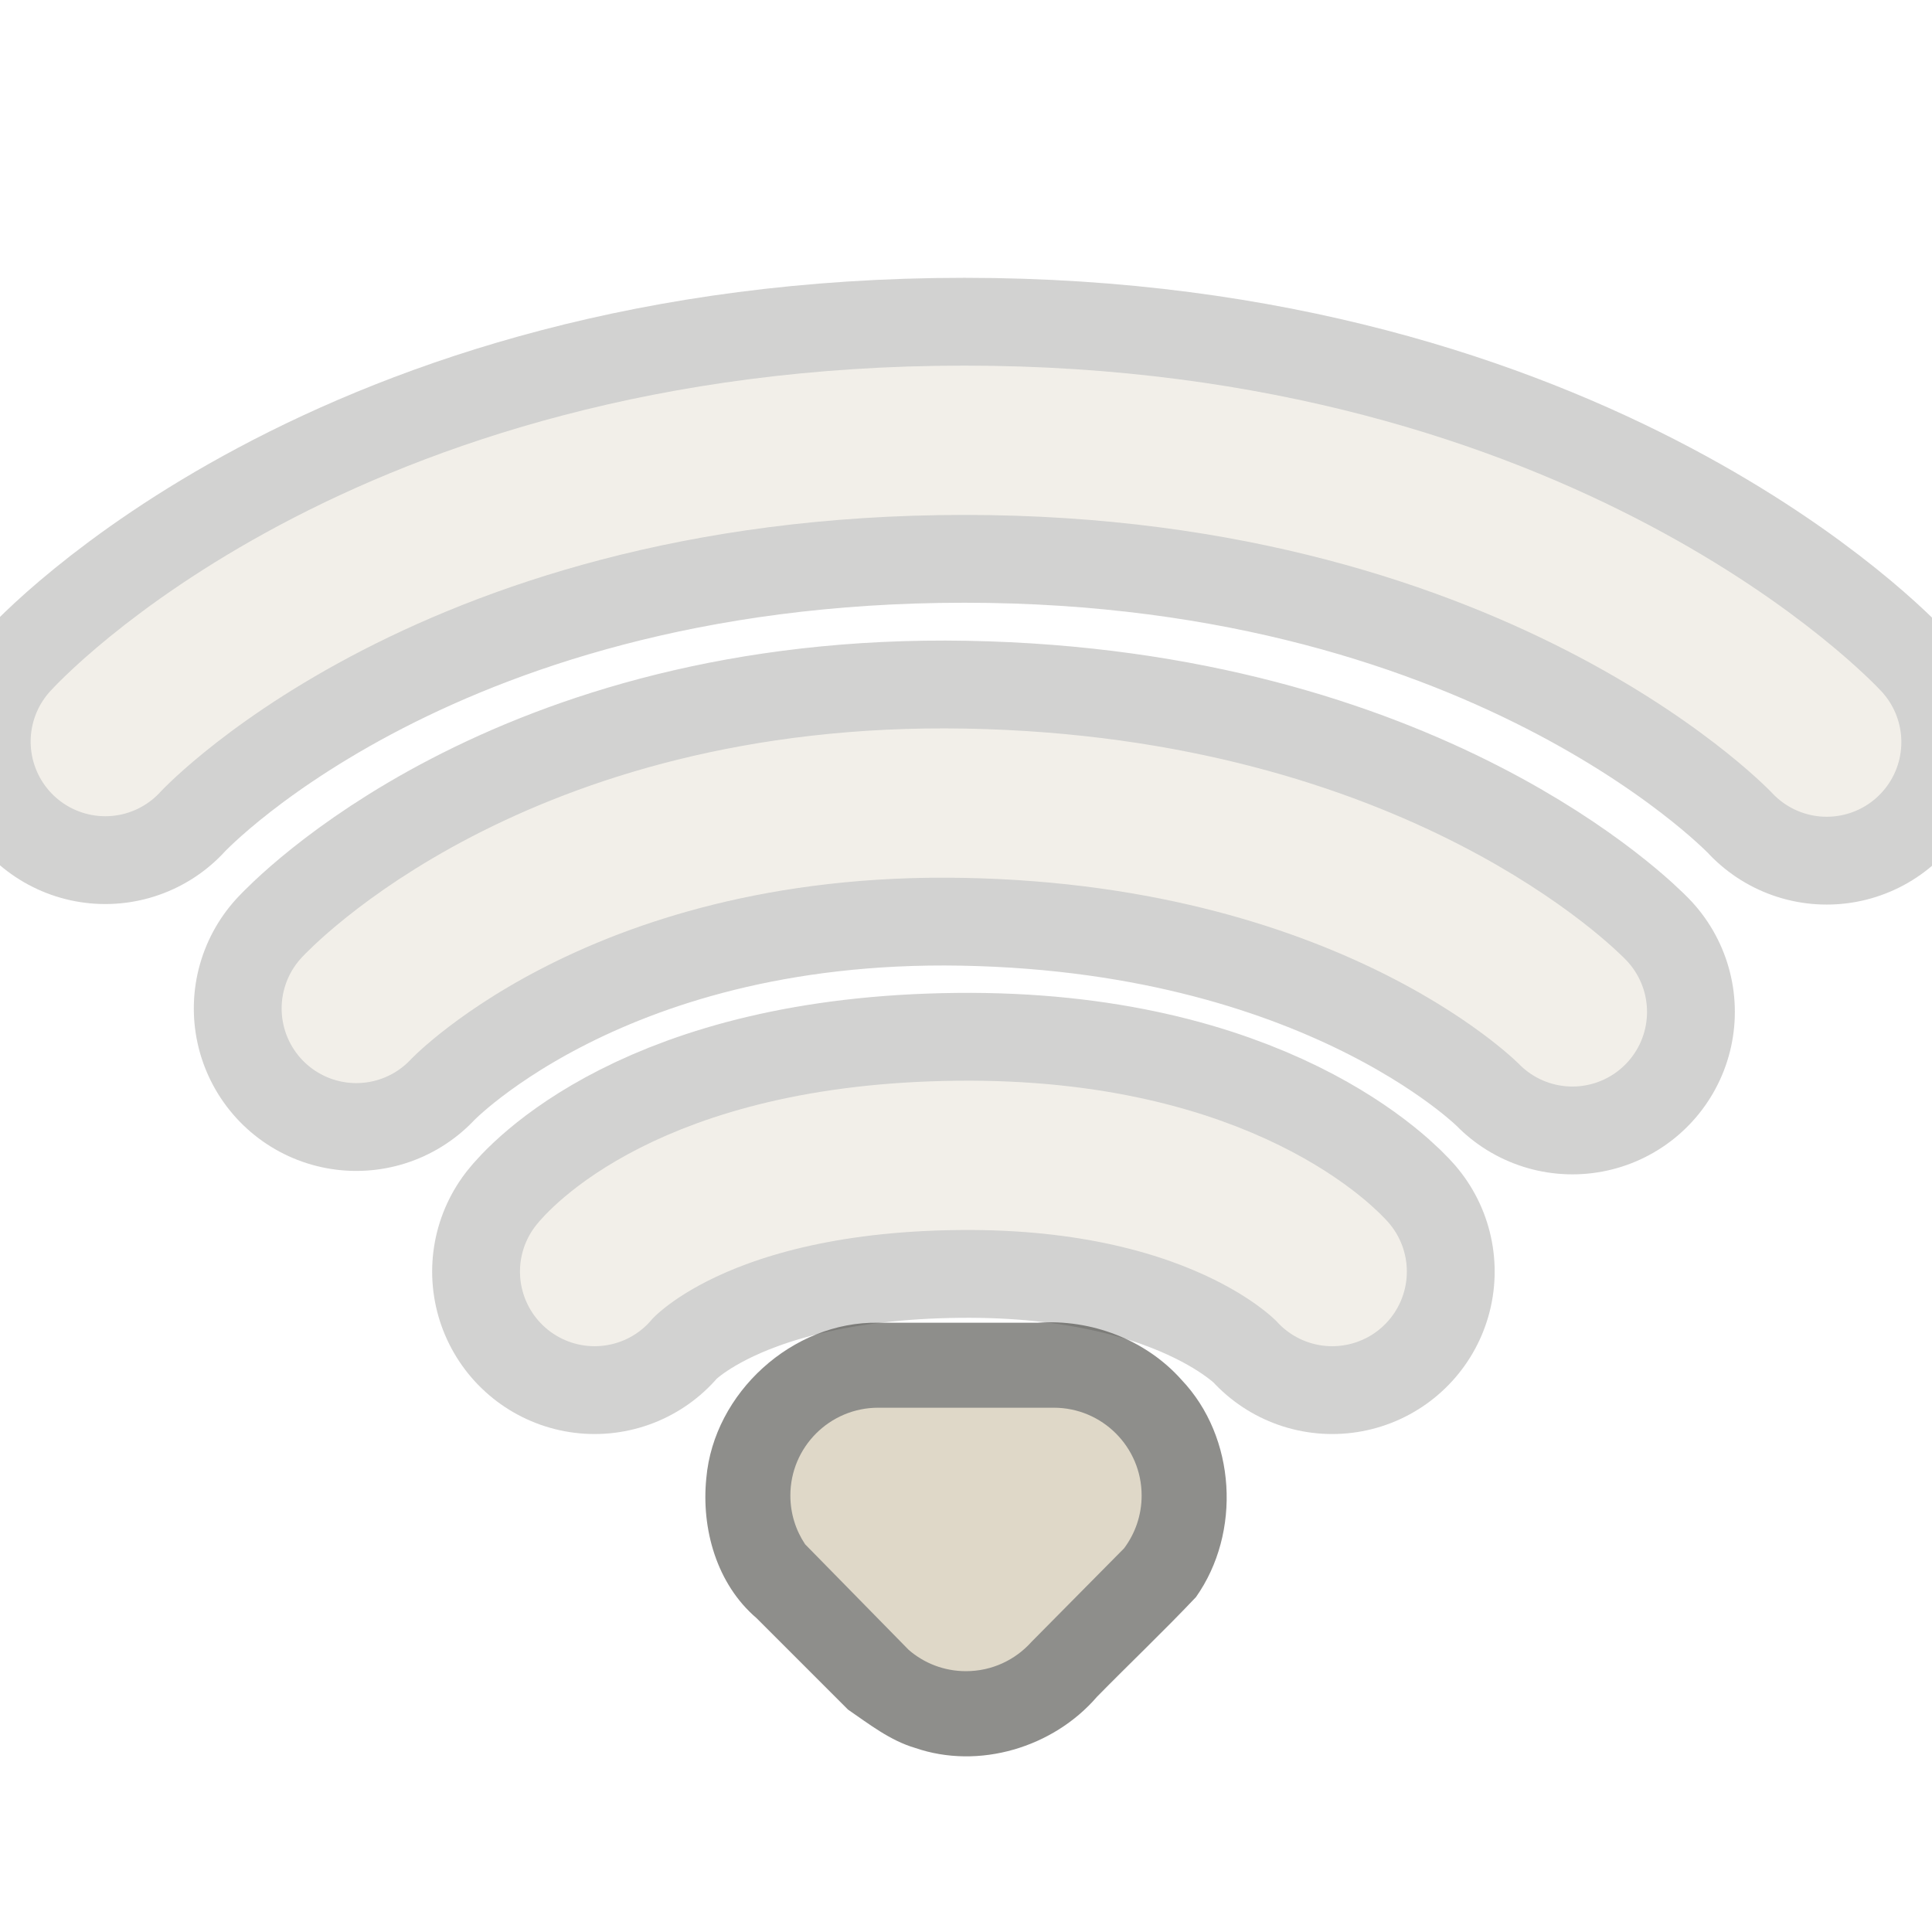
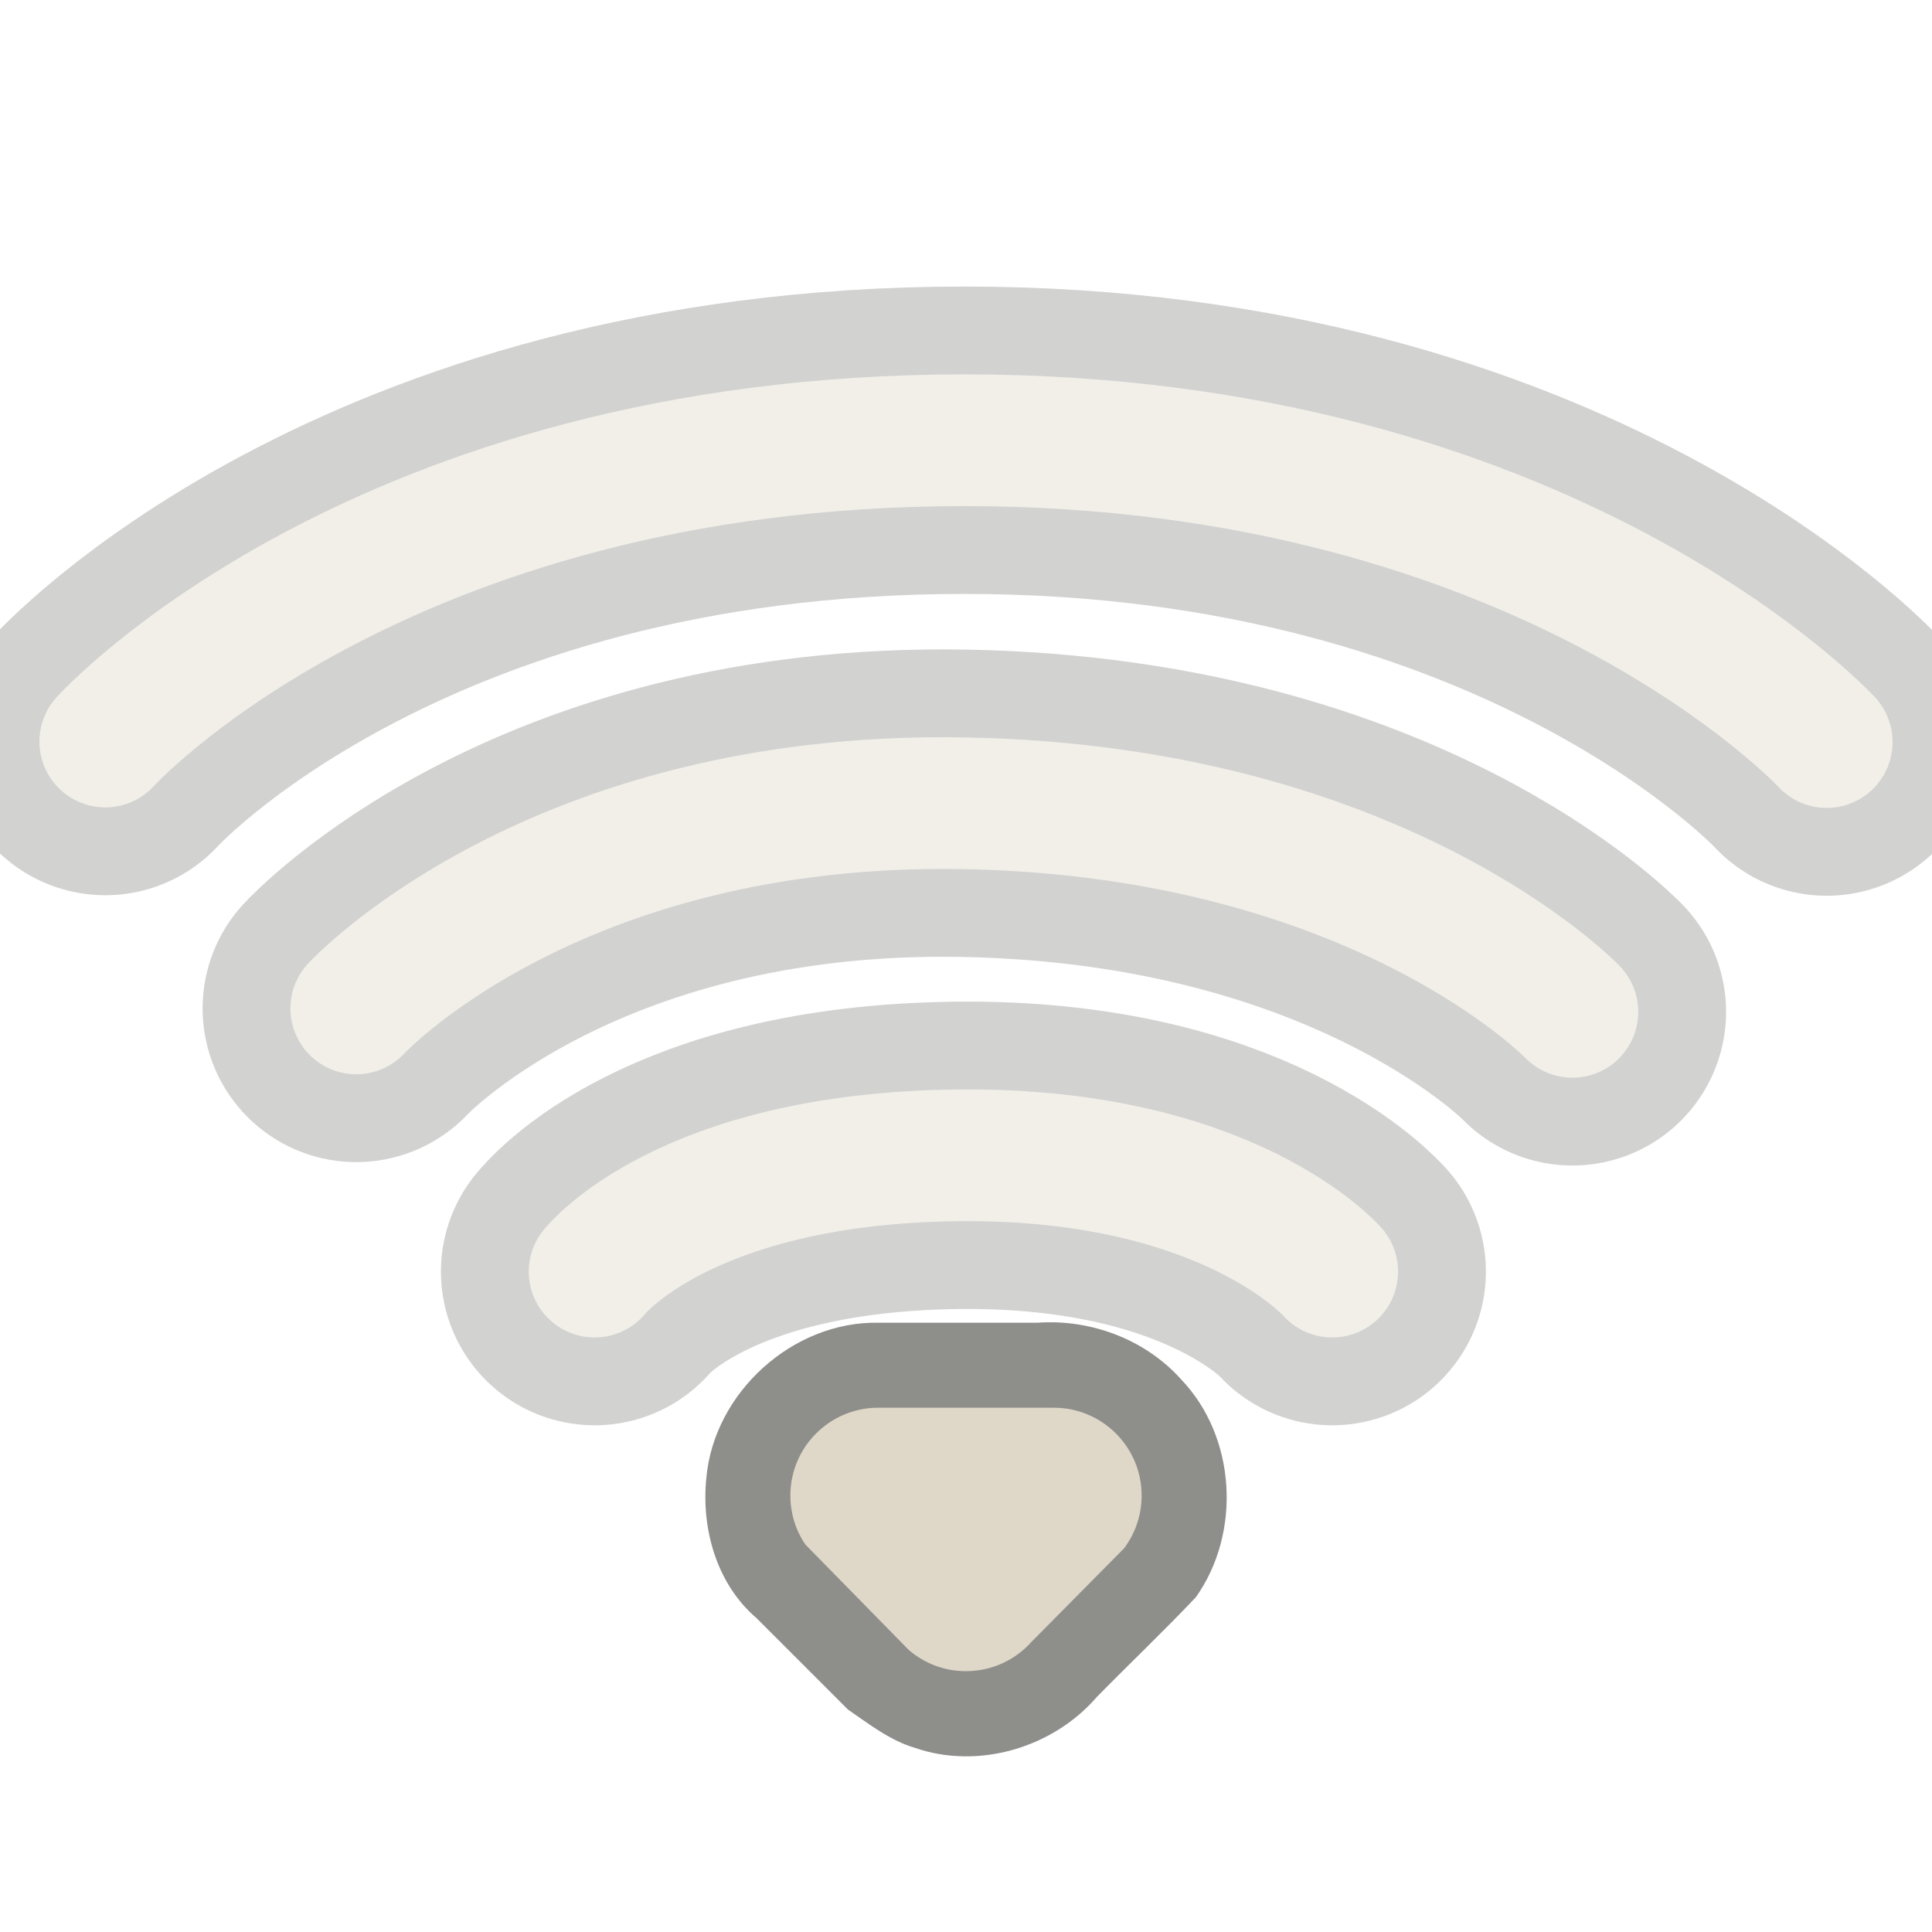
<svg xmlns="http://www.w3.org/2000/svg" version="1.0" width="22" height="22" id="svg3208">
-   <defs id="defs3210">
-     </defs>
+   <defs id="defs3210" />
  <path d="M 10.001,15.062 C 9.024,15.045 8.129,15.86 8.043,16.831 C 7.984,17.411 8.162,18.039 8.615,18.426 C 8.963,18.773 9.31,19.121 9.657,19.468 C 9.898,19.633 10.135,19.82 10.421,19.904 C 11.147,20.154 11.994,19.899 12.491,19.322 C 12.865,18.941 13.253,18.573 13.619,18.186 C 14.137,17.452 14.077,16.367 13.454,15.712 C 13.047,15.254 12.424,15.019 11.816,15.062 C 11.211,15.062 10.606,15.062 10.001,15.062 z" id="path3205" style="opacity:0.6;fill:#43423e;fill-opacity:1;fill-rule:evenodd;stroke:none;stroke-width:1.7;stroke-linecap:round;stroke-linejoin:miter;marker:none;marker-start:none;marker-mid:none;marker-end:none;stroke-miterlimit:4;stroke-dasharray:none;stroke-dashoffset:0;stroke-opacity:1;visibility:visible;display:inline;overflow:visible;enable-background:accumulate" />
-   <g id="g3240" style="opacity:0.4" transform="translate(-1.000001,-0.9695331)">
-     <path d="M 7.771,15.449 C 7.771,15.449 8.789,14.158 11.91,14.126 C 14.991,14.093 16.17,15.449 16.17,15.449 M 5.057,12.453 C 5.057,12.453 7.292,10.03 11.981,10.116 C 16.708,10.203 18.905,12.492 18.905,12.492 M 2.199,9.414 C 2.199,9.414 5.303,5.983 11.981,5.983 C 18.626,5.983 21.801,9.42 21.801,9.42" id="path3192" style="opacity:0.6;fill:none;fill-opacity:1;fill-rule:nonzero;stroke:#43423e;stroke-width:3.7;stroke-linecap:round;stroke-linejoin:miter;marker:none;marker-start:none;marker-mid:none;marker-end:none;stroke-miterlimit:4;stroke-dasharray:none;stroke-dashoffset:0;stroke-opacity:1;visibility:visible;display:inline;overflow:visible;enable-background:accumulate" />
-     <path d="M 7.771,15.449 C 7.771,15.449 8.789,14.158 11.91,14.126 C 14.991,14.093 16.17,15.449 16.17,15.449 M 5.057,12.453 C 5.057,12.453 7.292,10.03 11.981,10.116 C 16.708,10.203 18.905,12.492 18.905,12.492 M 2.199,9.414 C 2.199,9.414 5.303,5.983 11.981,5.983 C 18.626,5.983 21.801,9.42 21.801,9.42" id="path3209" style="opacity:1;fill:none;fill-opacity:1;fill-rule:nonzero;stroke:#dfd8c8;stroke-width:1.7;stroke-linecap:round;stroke-linejoin:miter;marker:none;marker-start:none;marker-mid:none;marker-end:none;stroke-miterlimit:4;stroke-dasharray:none;stroke-dashoffset:0;stroke-opacity:1;visibility:visible;display:inline;overflow:visible;enable-background:accumulate" />
+   <g id="g3240" style="opacity:0.4">
+     <path d="M 6.771,14.48 C 6.771,14.48 7.789,13.189 10.91,13.156 C 13.991,13.124 15.17,14.48 15.17,14.48 M 4.057,11.483 C 4.057,11.483 6.292,9.061 10.981,9.147 C 15.708,9.234 17.905,11.522 17.905,11.522 M 1.199,8.444 C 1.199,8.444 4.303,5.013 10.981,5.013 C 17.626,5.013 20.801,8.45 20.801,8.45" id="path3192" style="opacity:0.6;fill:none;fill-opacity:1;fill-rule:nonzero;stroke:#43423e;stroke-width:3.5;stroke-linecap:round;stroke-linejoin:miter;marker:none;marker-start:none;marker-mid:none;marker-end:none;stroke-miterlimit:4;stroke-dasharray:none;stroke-dashoffset:0;stroke-opacity:1;visibility:visible;display:inline;overflow:visible;enable-background:accumulate" />
+     <path d="M 6.771,14.48 C 6.771,14.48 7.789,13.189 10.91,13.156 C 13.991,13.124 15.17,14.48 15.17,14.48 M 4.057,11.483 C 4.057,11.483 6.292,9.061 10.981,9.147 C 15.708,9.234 17.905,11.522 17.905,11.522 M 1.199,8.444 C 1.199,8.444 4.303,5.013 10.981,5.013 C 17.626,5.013 20.801,8.45 20.801,8.45" id="path3209" style="opacity:1;fill:none;fill-opacity:1;fill-rule:nonzero;stroke:#dfd8c8;stroke-width:1.5;stroke-linecap:round;stroke-linejoin:miter;marker:none;marker-start:none;marker-mid:none;marker-end:none;stroke-miterlimit:4;stroke-dasharray:none;stroke-dashoffset:0;stroke-opacity:1;visibility:visible;display:inline;overflow:visible;enable-background:accumulate" />
  </g>
  <path d="M 10,16.03 C 9.448,16.03 9,16.478 9,17.03 C 9,17.236 9.062,17.426 9.168,17.585 C 9.168,17.585 10.347,18.787 10.347,18.787 C 10.522,18.939 10.75,19.03 11,19.03 C 11.296,19.03 11.563,18.901 11.746,18.696 C 11.746,18.696 12.8,17.631 12.8,17.631 C 12.925,17.464 13,17.256 13,17.03 C 13,16.478 12.552,16.03 12,16.03 C 12,16.03 10,16.03 10,16.03 z" id="path3196" style="opacity:1;fill:#dfd8c8;fill-opacity:1;fill-rule:evenodd;stroke:none;stroke-width:1.7;stroke-linecap:round;stroke-linejoin:miter;marker:none;marker-start:none;marker-mid:none;marker-end:none;stroke-miterlimit:4;stroke-dasharray:none;stroke-dashoffset:0;stroke-opacity:1;visibility:visible;display:inline;overflow:visible;enable-background:accumulate" />
</svg>
